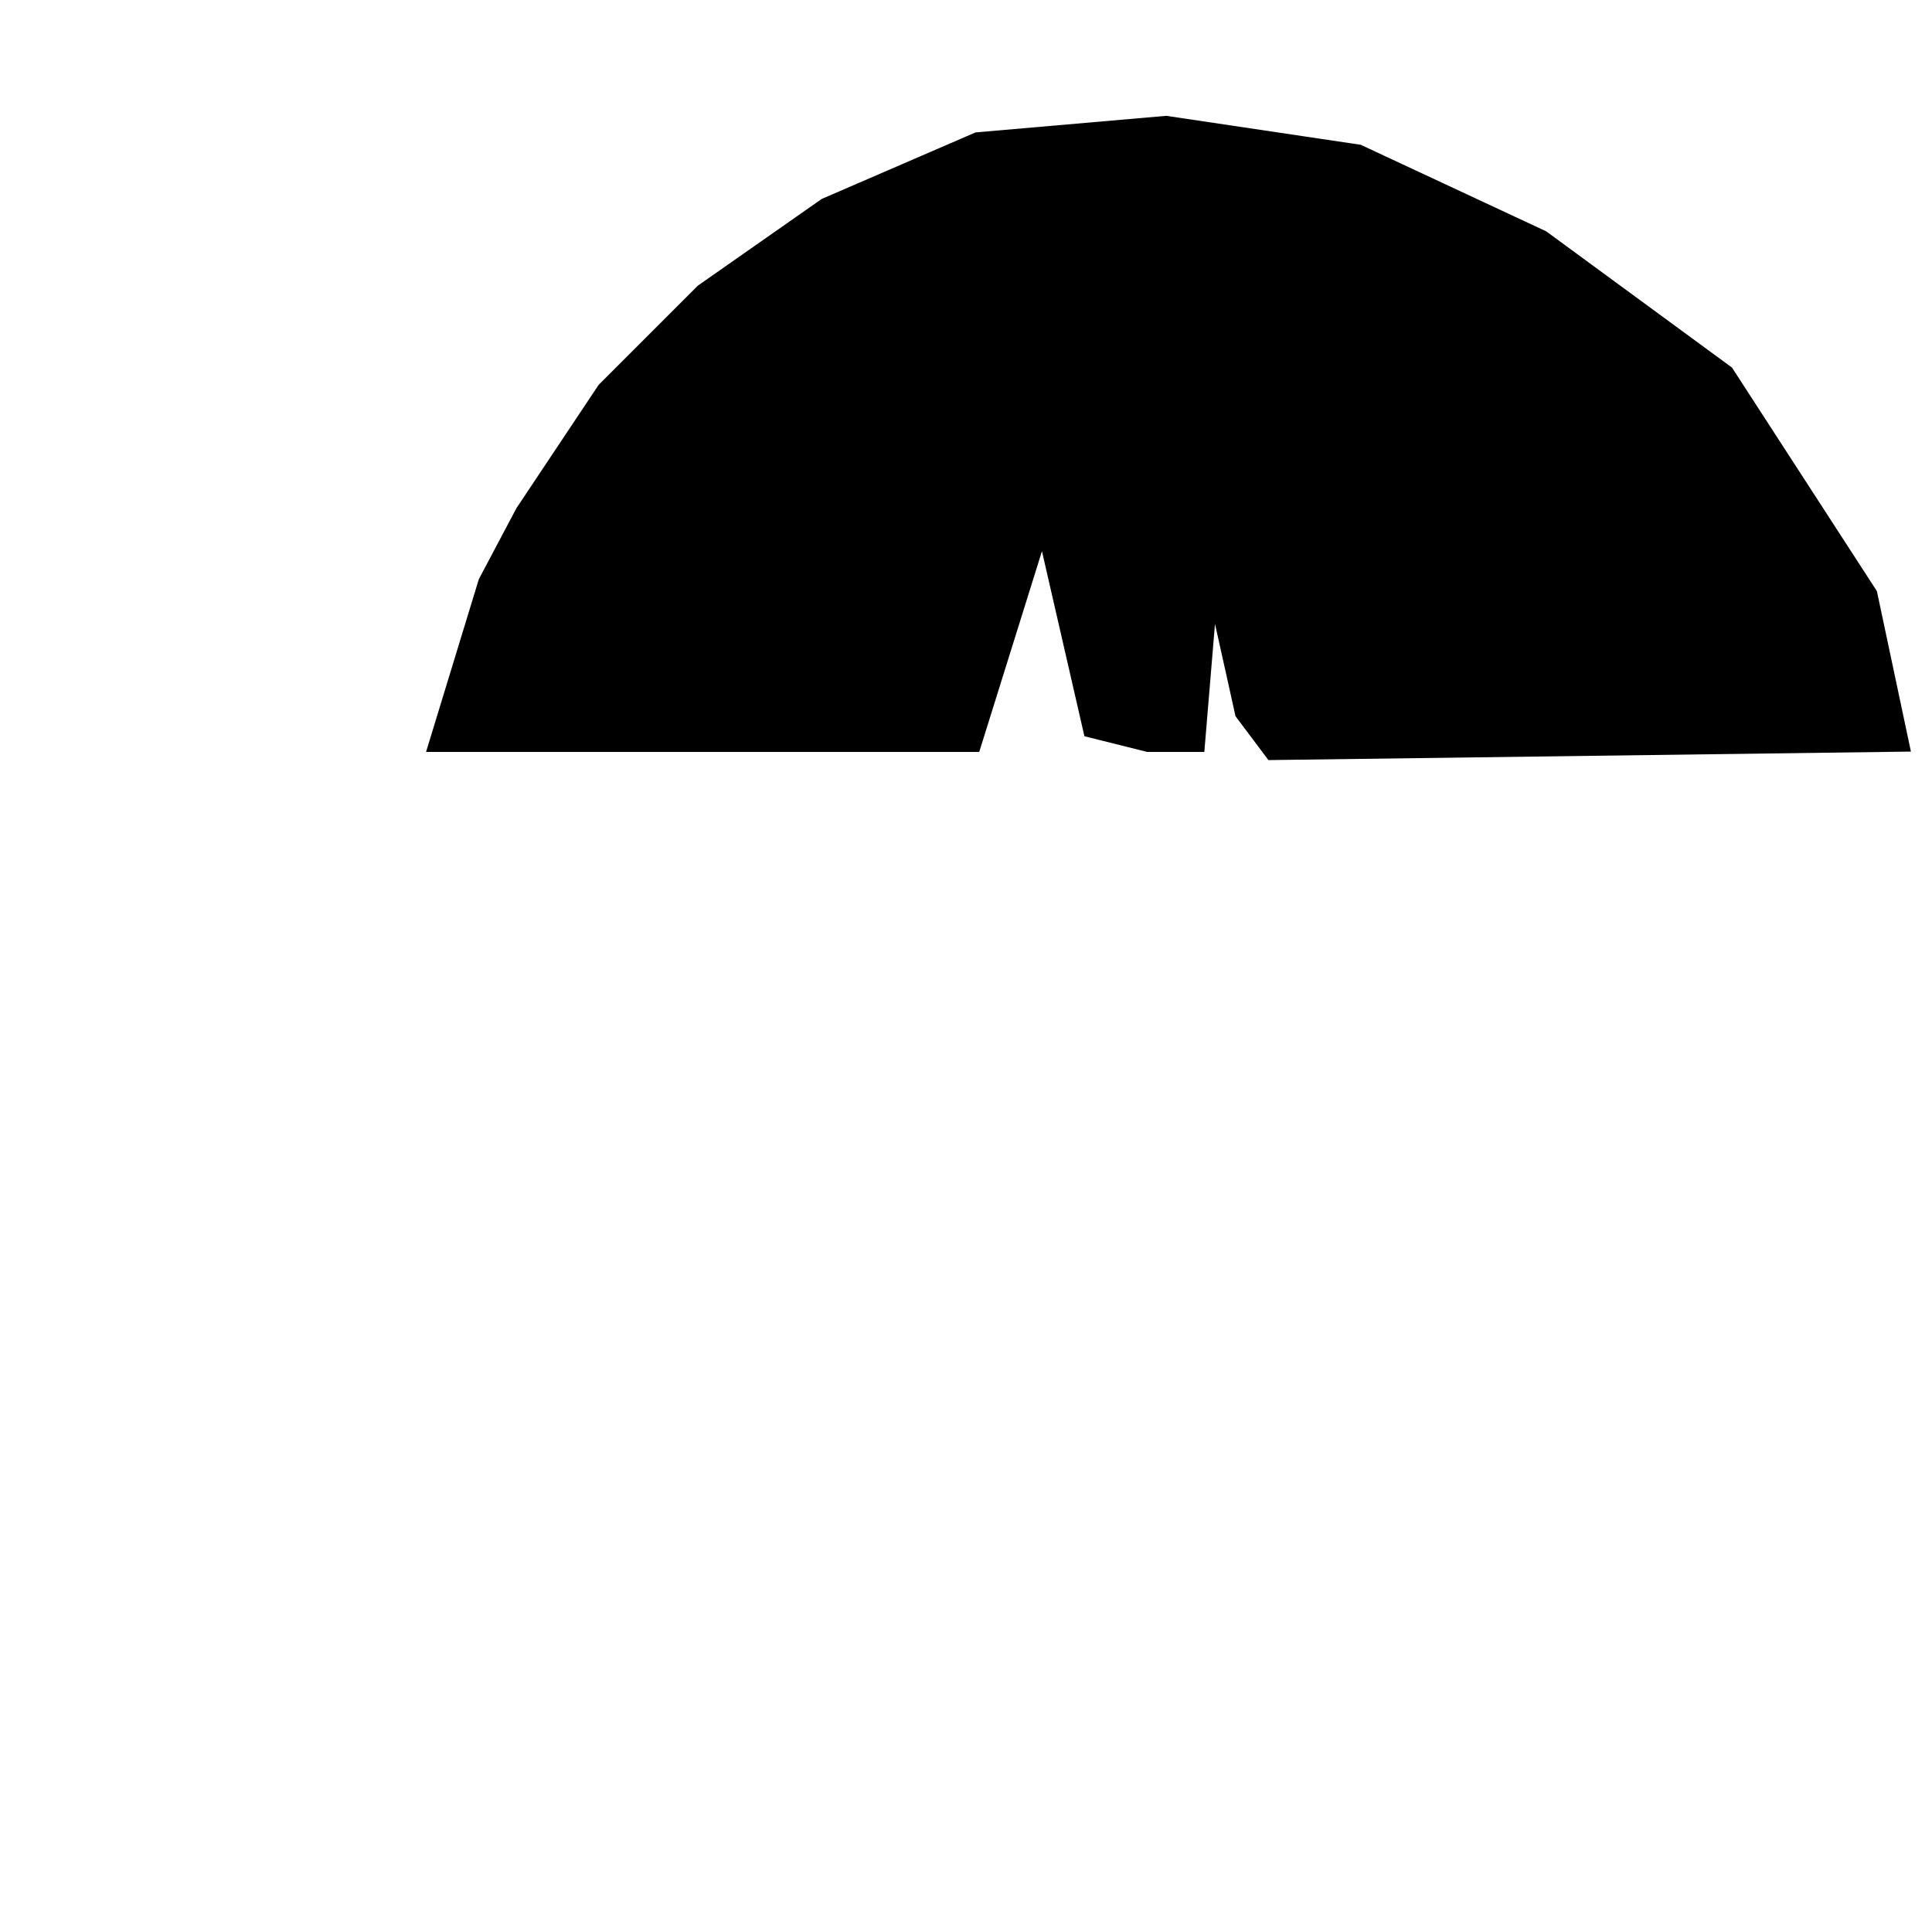
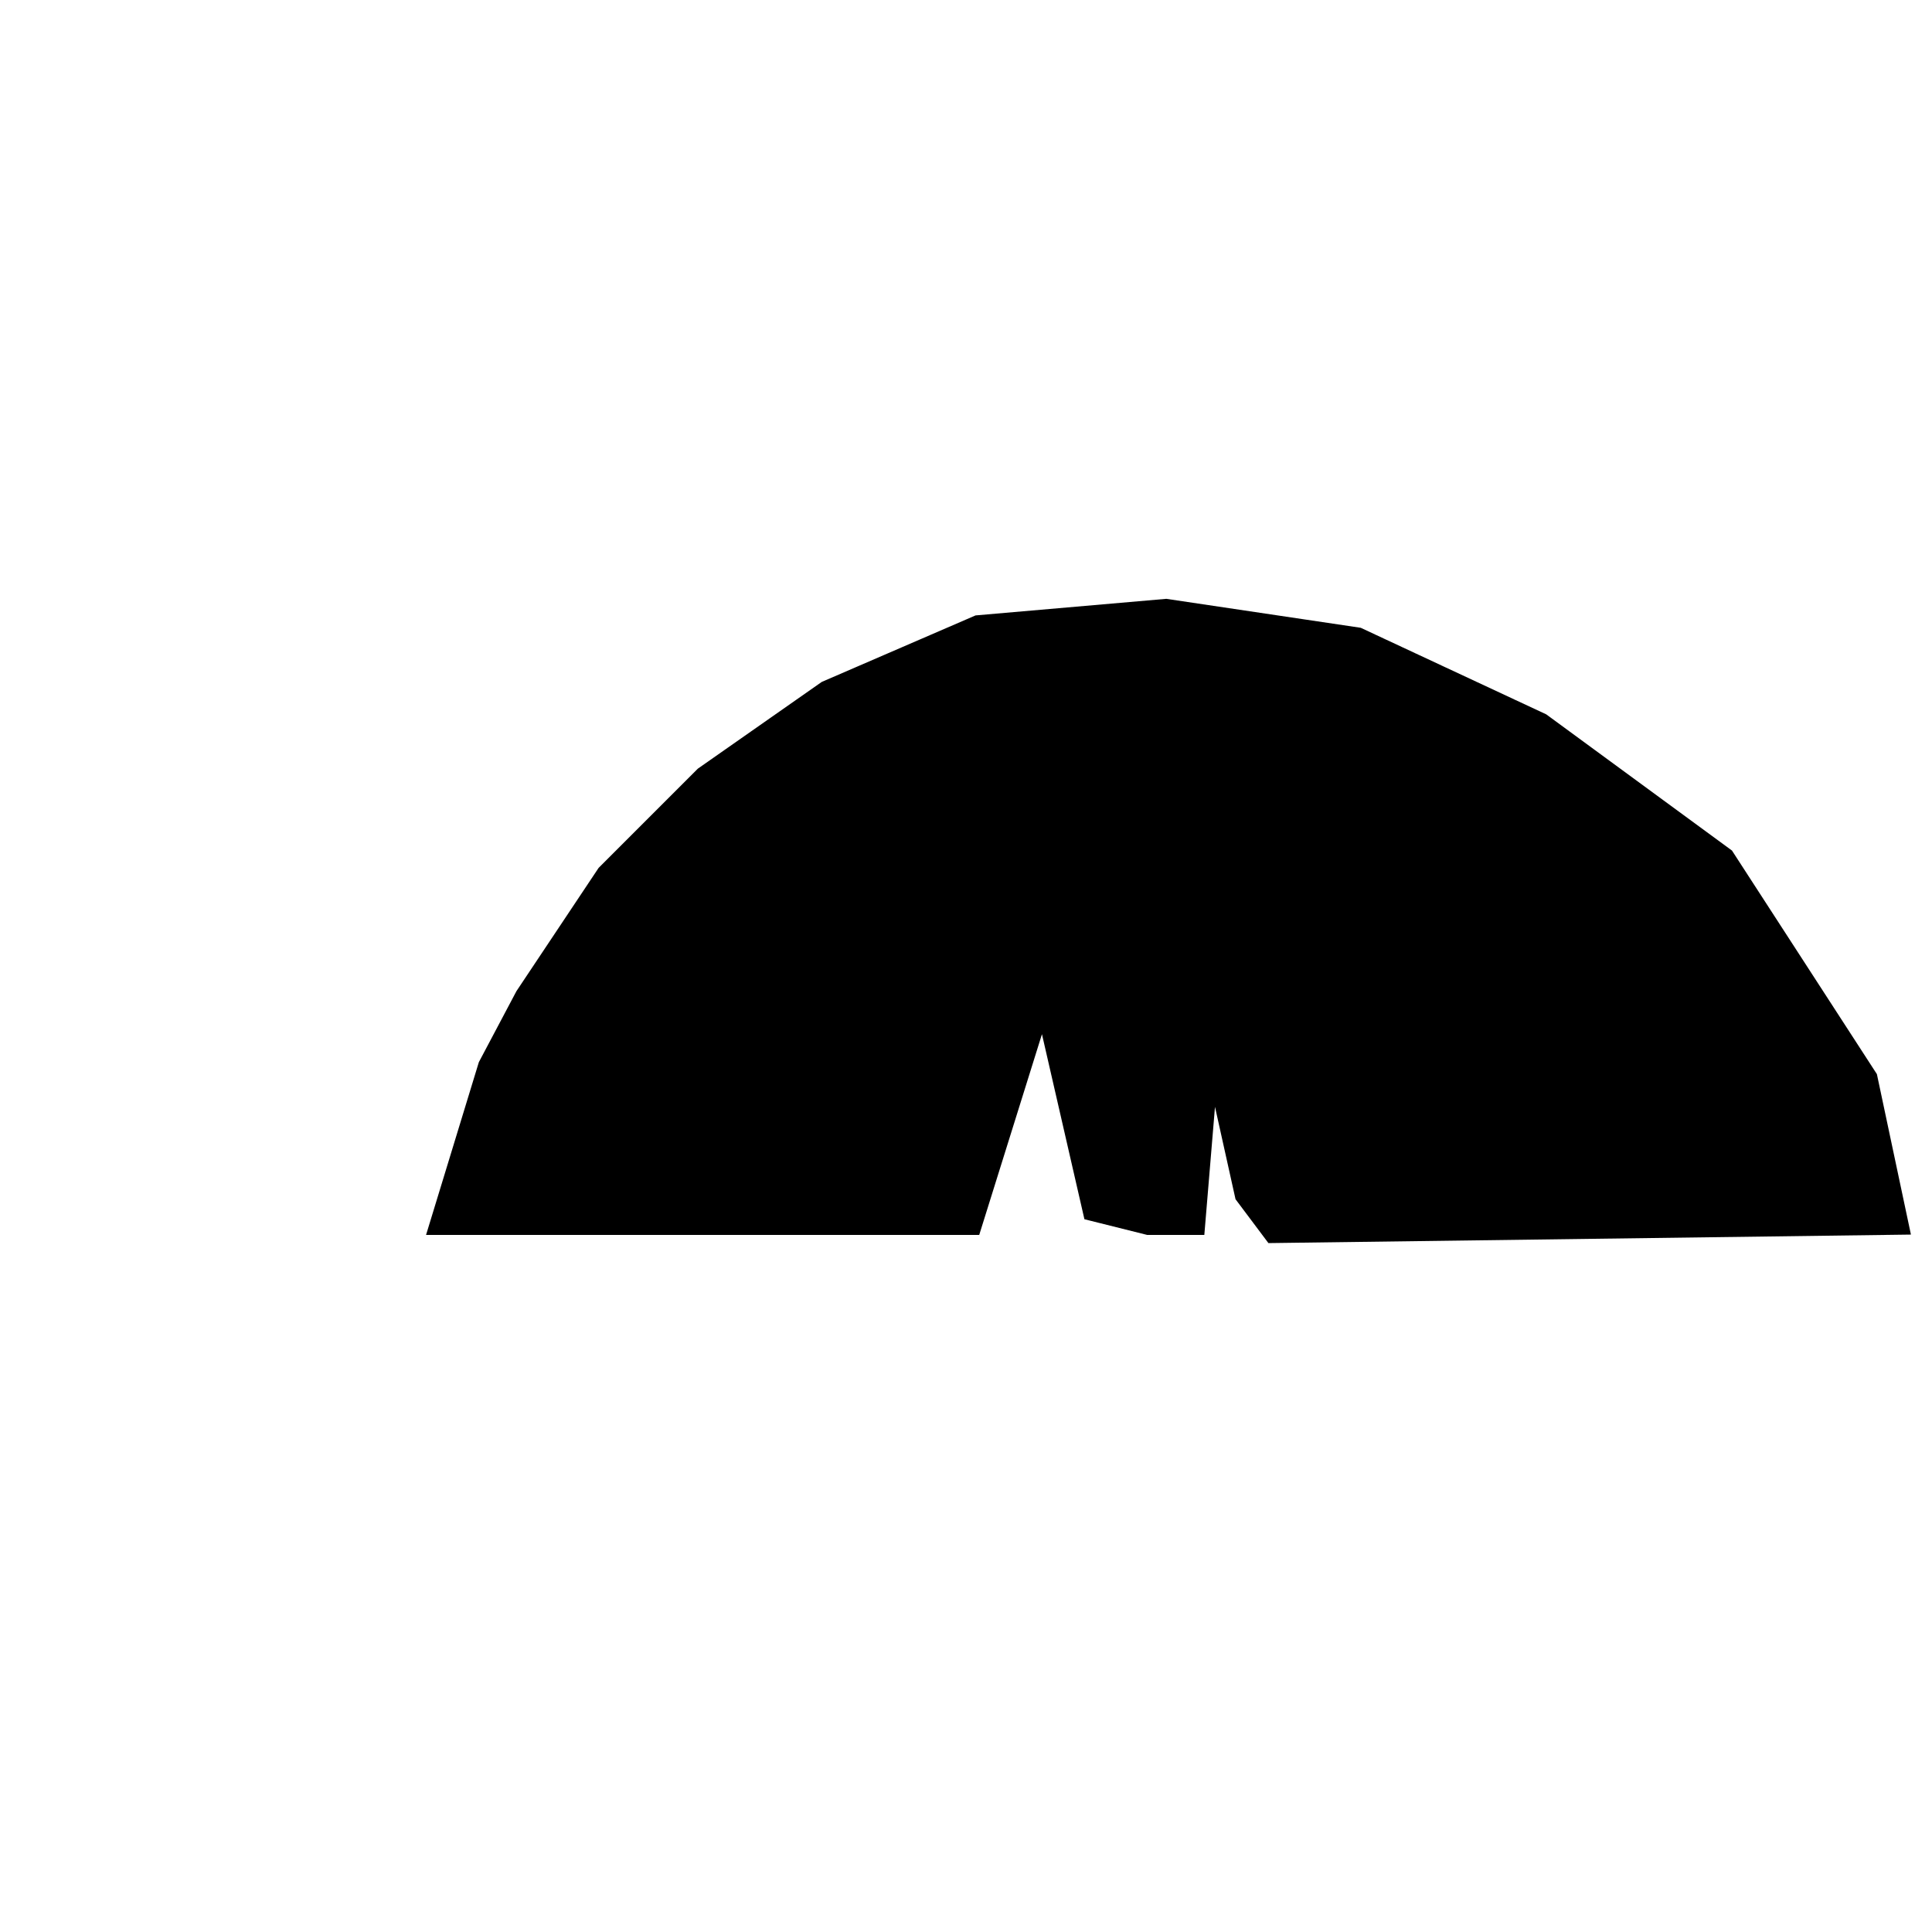
- <svg xmlns="http://www.w3.org/2000/svg" viewBox="32 48 48 48" width="128" height="128" role="img">
+ <svg xmlns="http://www.w3.org/2000/svg" viewBox="32 48 48 24" width="128" height="128" role="img">
  <polygon points="43.261,66.181 55.961,66.181 57.961,59.781 59.361,65.881 60.561,66.181 61.461,66.181 61.961,60.181 63.161,65.581 63.761,66.381 78.861,66.181 78.161,62.881 74.661,57.481 70.161,54.181 65.661,52.081 60.961,51.381 56.361,51.781 52.661,53.381 49.661,55.481 47.261,57.881 45.261,60.881 44.361,62.581 44.361,62.581" fill="#000000" stroke="#000000" stroke-width="1" opacity="1" data-start="0" data-end="9999" data-layer="0" class="" />
</svg>
